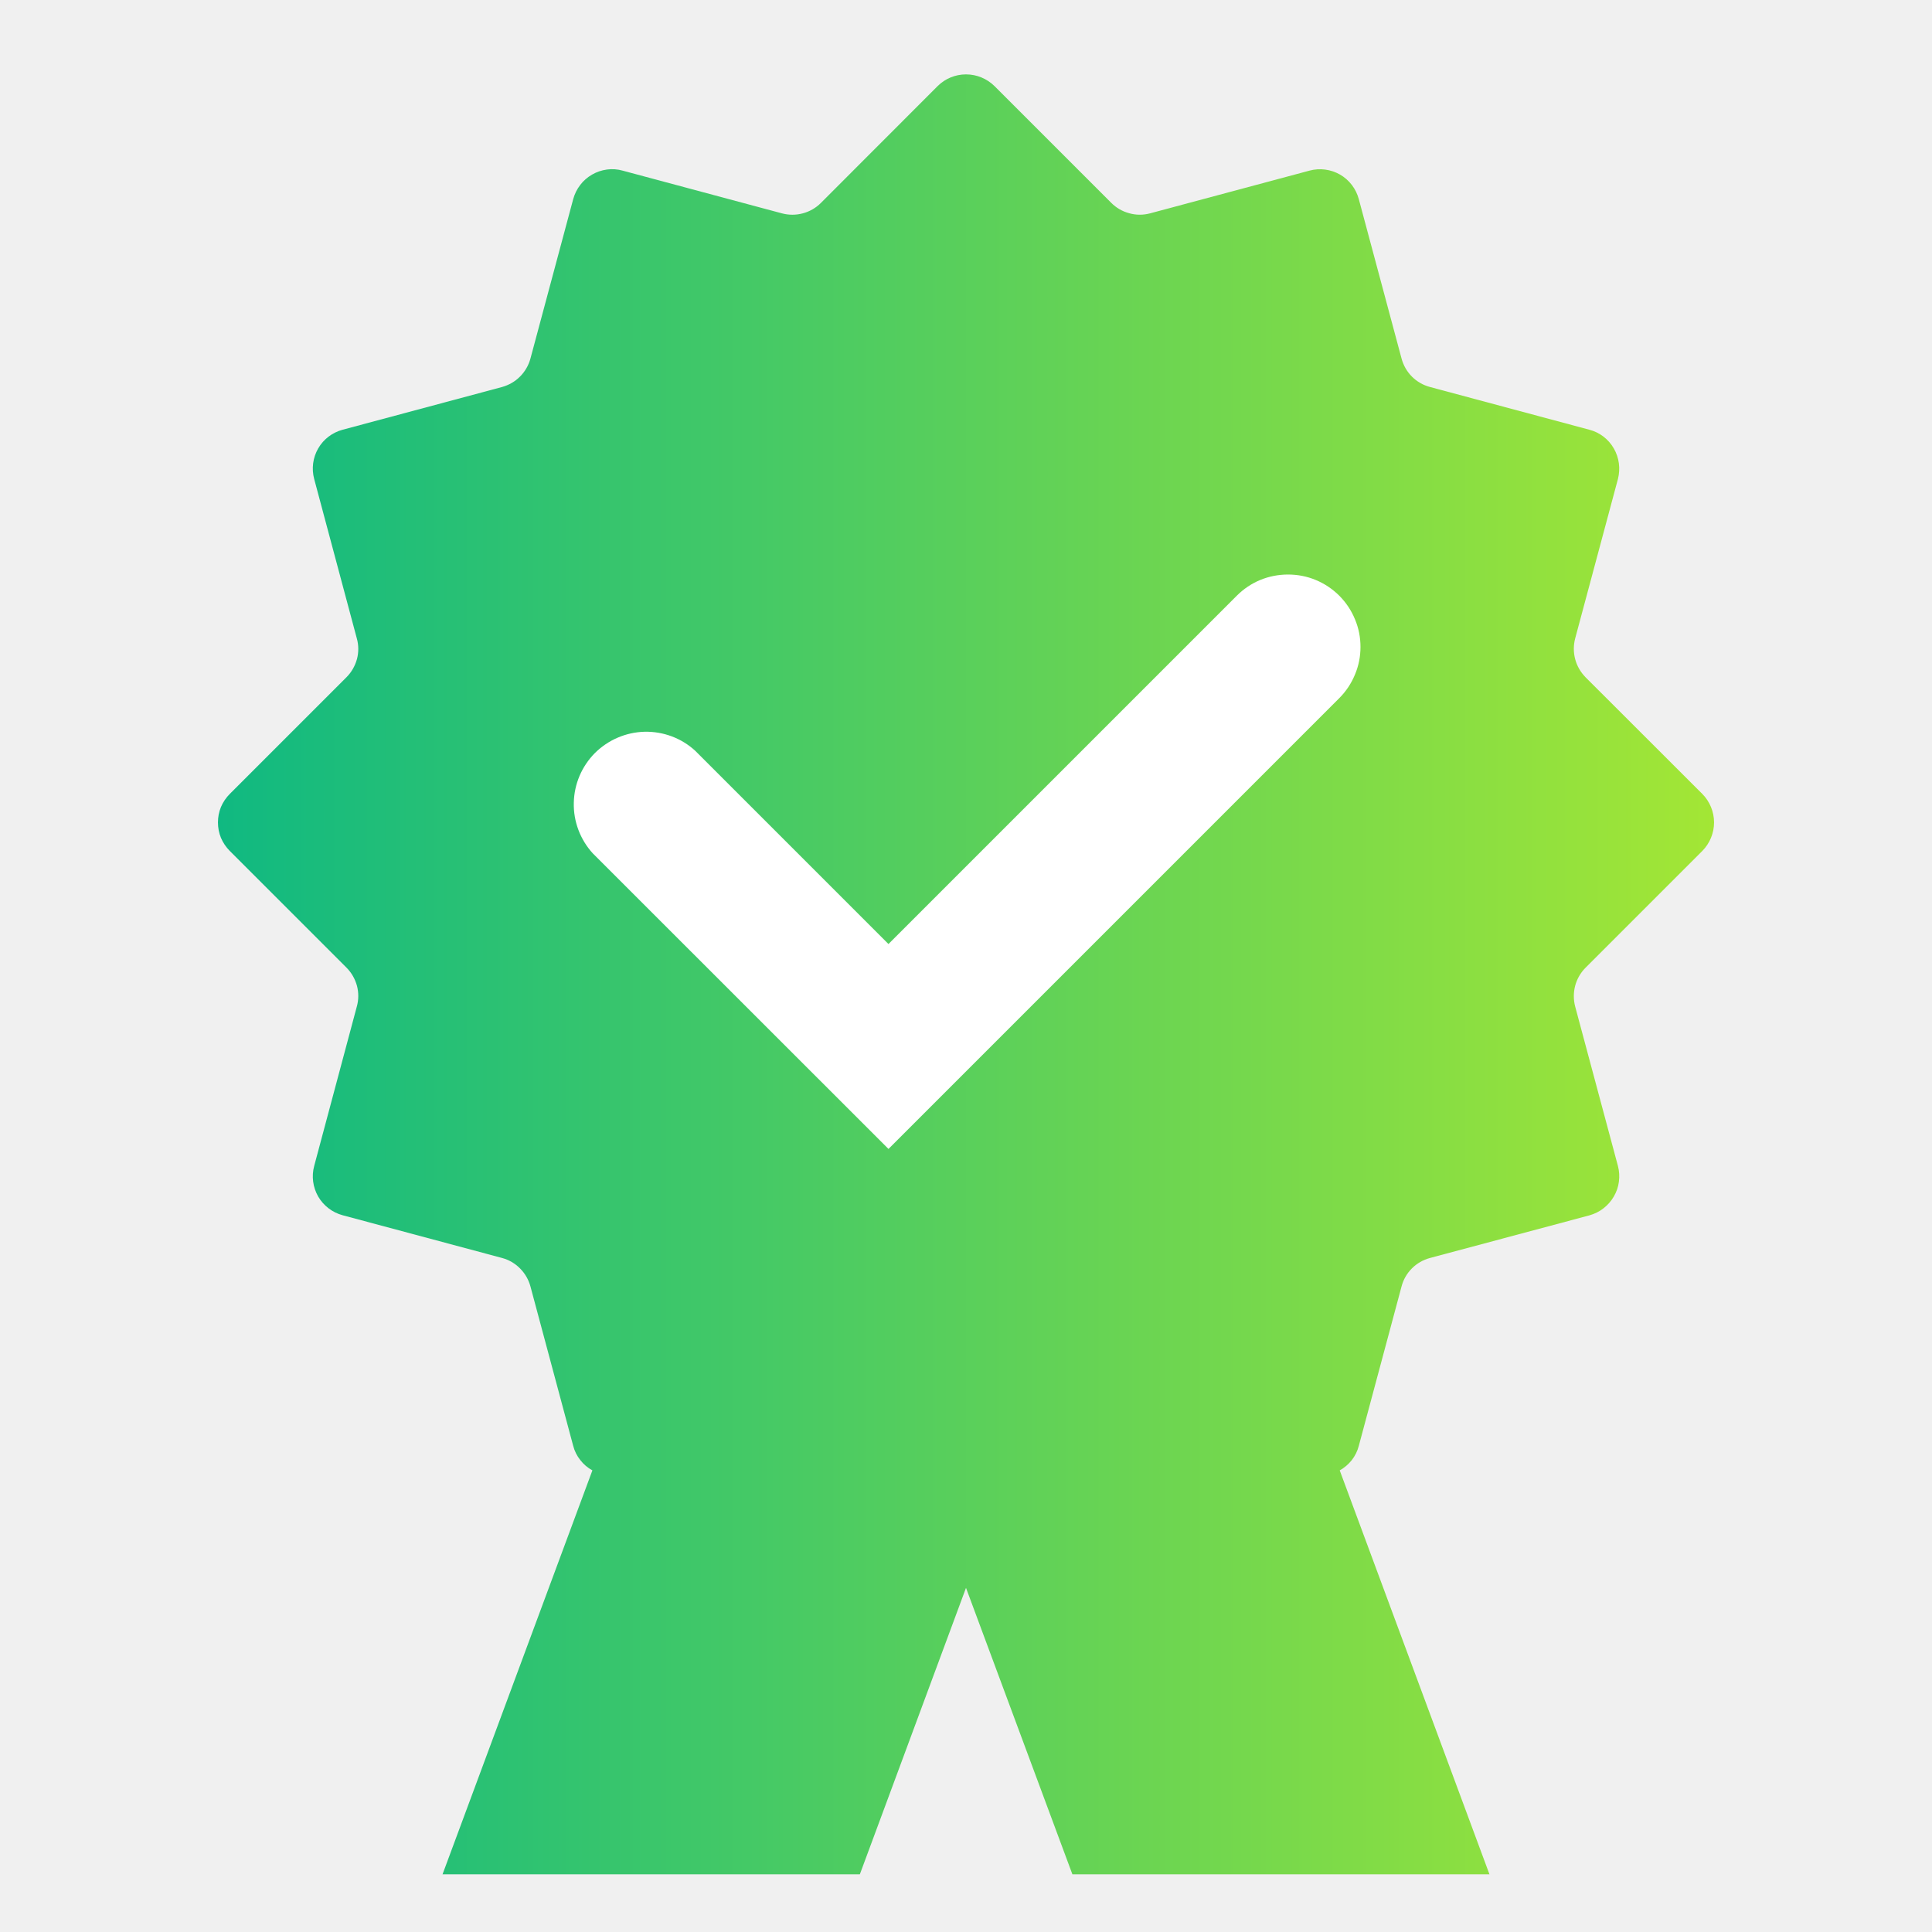
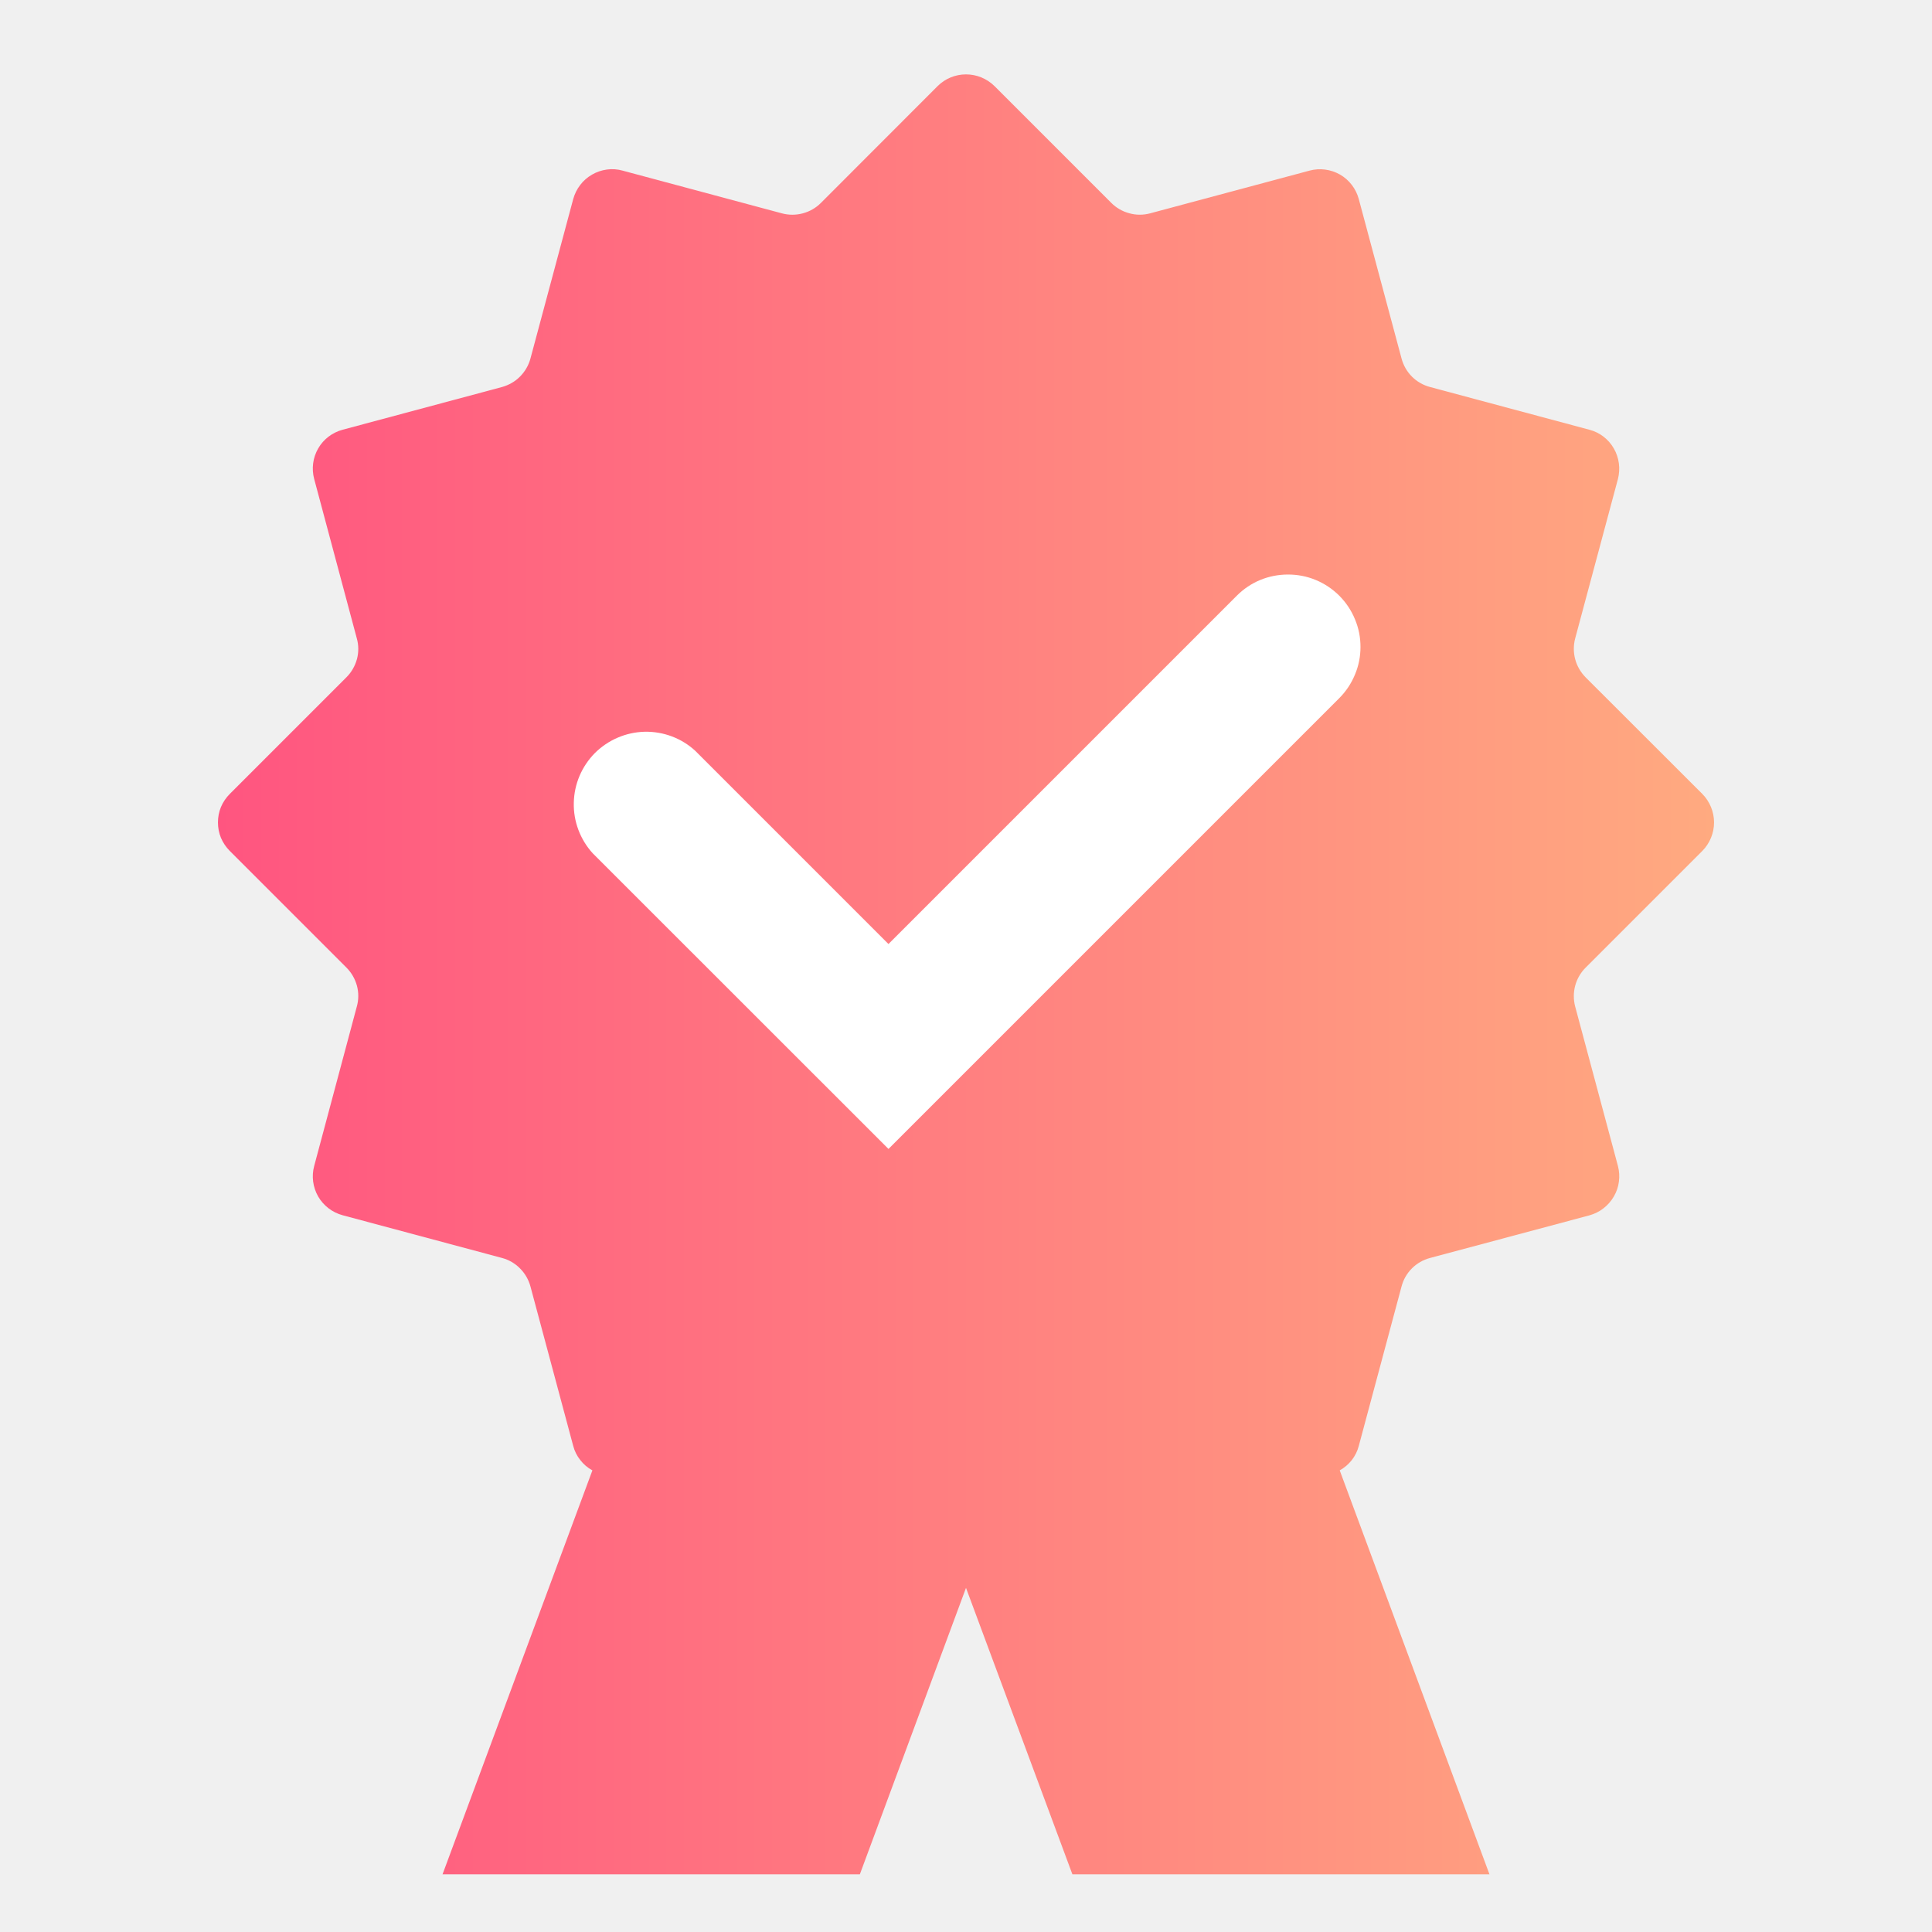
<svg xmlns="http://www.w3.org/2000/svg" width="16" height="16" viewBox="0 0 16 16" fill="none">
  <rect x="4" y="3" width="8" height="7" rx="2.5" fill="white" />
  <path fill-rule="evenodd" clip-rule="evenodd" d="M11.091 5.782L7.358 9.515L4.909 7.067C4.805 6.953 4.748 6.802 4.752 6.648C4.755 6.493 4.818 6.346 4.927 6.236C5.037 6.127 5.184 6.064 5.339 6.06C5.494 6.057 5.644 6.113 5.758 6.218L7.358 7.818L10.243 4.933C10.298 4.878 10.364 4.833 10.437 4.803C10.51 4.773 10.588 4.758 10.667 4.758C10.746 4.758 10.824 4.773 10.896 4.803C10.969 4.833 11.036 4.878 11.091 4.933C11.147 4.989 11.191 5.055 11.221 5.128C11.252 5.201 11.267 5.279 11.267 5.358C11.267 5.436 11.252 5.514 11.221 5.587C11.191 5.66 11.147 5.726 11.091 5.782ZM14.098 7.047C14.16 6.984 14.195 6.899 14.195 6.811C14.195 6.723 14.16 6.638 14.098 6.575L13.131 5.609C13.09 5.567 13.06 5.516 13.045 5.459C13.03 5.403 13.03 5.343 13.045 5.287L13.399 3.967C13.421 3.881 13.409 3.79 13.365 3.714C13.321 3.637 13.248 3.581 13.163 3.559L11.843 3.205C11.786 3.19 11.734 3.16 11.693 3.119C11.651 3.077 11.622 3.025 11.607 2.969L11.253 1.649C11.23 1.563 11.174 1.49 11.098 1.446C11.021 1.402 10.93 1.39 10.845 1.413L9.524 1.767C9.467 1.782 9.408 1.782 9.352 1.766C9.295 1.751 9.244 1.721 9.203 1.68L8.236 0.713C8.173 0.651 8.089 0.616 8 0.616C7.912 0.616 7.827 0.651 7.765 0.713L6.798 1.681C6.757 1.722 6.705 1.752 6.648 1.767C6.592 1.782 6.532 1.782 6.476 1.767L5.156 1.413C5.114 1.401 5.069 1.398 5.026 1.404C4.982 1.41 4.941 1.424 4.903 1.446C4.865 1.468 4.831 1.497 4.805 1.532C4.778 1.567 4.759 1.606 4.747 1.649L4.393 2.969C4.378 3.025 4.348 3.077 4.307 3.118C4.266 3.16 4.214 3.189 4.158 3.205L2.837 3.559C2.752 3.582 2.679 3.637 2.635 3.714C2.591 3.79 2.579 3.881 2.602 3.967L2.955 5.287C2.971 5.343 2.971 5.403 2.956 5.459C2.94 5.516 2.911 5.567 2.869 5.609L1.903 6.575C1.872 6.606 1.847 6.643 1.83 6.683C1.813 6.724 1.805 6.767 1.805 6.811C1.805 6.855 1.813 6.898 1.83 6.939C1.847 6.979 1.872 7.016 1.903 7.047L2.869 8.013C2.911 8.055 2.94 8.106 2.956 8.163C2.971 8.22 2.971 8.279 2.955 8.336L2.602 9.656C2.579 9.741 2.591 9.832 2.635 9.909C2.679 9.985 2.752 10.041 2.837 10.064L4.158 10.418C4.214 10.433 4.266 10.463 4.307 10.505C4.348 10.546 4.378 10.598 4.393 10.654L4.747 11.974C4.758 12.017 4.778 12.057 4.806 12.092C4.833 12.127 4.867 12.156 4.906 12.177L3.665 15.522H7.121L8 13.15L8.881 15.522H12.335L11.095 12.177C11.133 12.156 11.167 12.127 11.195 12.092C11.222 12.057 11.242 12.017 11.253 11.974L11.607 10.654C11.622 10.597 11.651 10.546 11.693 10.504C11.734 10.463 11.786 10.433 11.843 10.418L13.163 10.065C13.205 10.053 13.245 10.034 13.279 10.007C13.314 9.98 13.343 9.947 13.365 9.909C13.387 9.871 13.402 9.829 13.407 9.786C13.413 9.742 13.41 9.698 13.399 9.656L13.045 8.336C13.03 8.28 13.03 8.22 13.045 8.163C13.06 8.107 13.09 8.055 13.131 8.014L14.098 7.047V7.047Z" fill="url(#paint0_linear_634_17547)" />
  <defs>
    <linearGradient id="paint0_linear_634_17547" x1="1.805" y1="8.069" x2="14.195" y2="8.069" gradientUnits="userSpaceOnUse">
-       <stop stop-color="#10B981" />
-       <stop offset="1" stop-color="#A3E635" />
+       <stop stop-color="#FF5580" />
+       <stop offset="1" stop-color="#FFAA80" />
    </linearGradient>
  </defs>
</svg>
